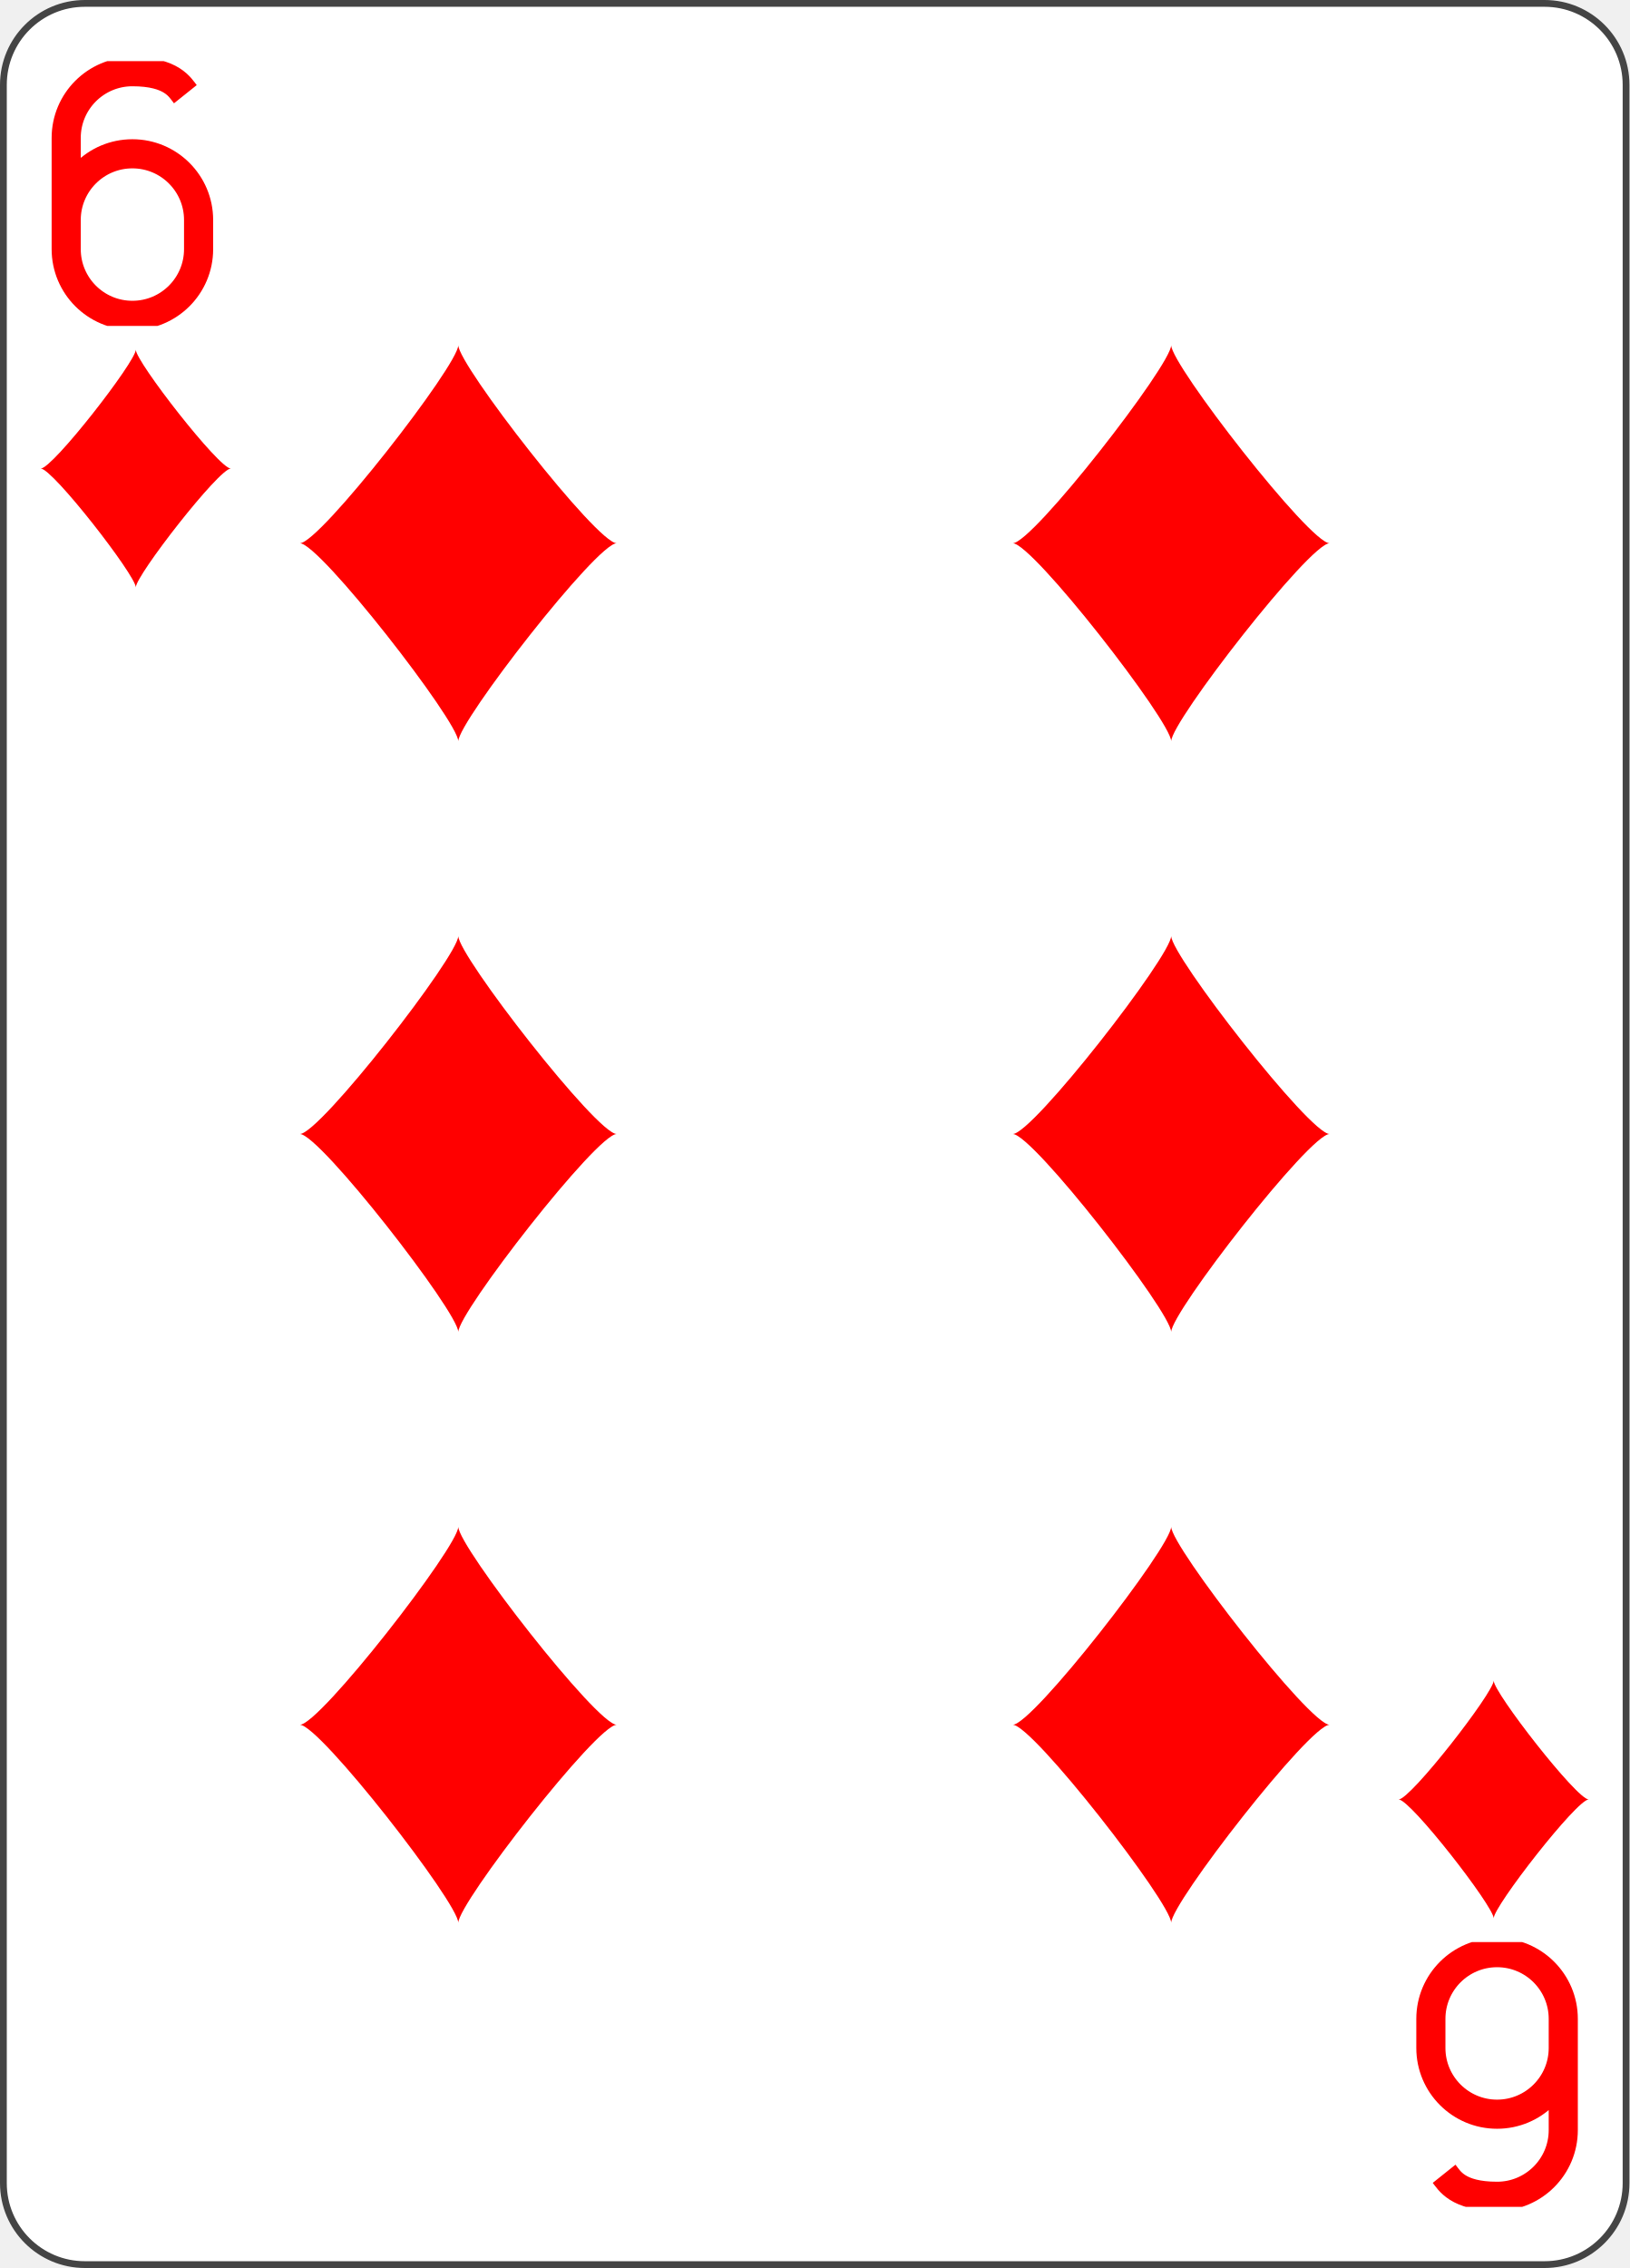
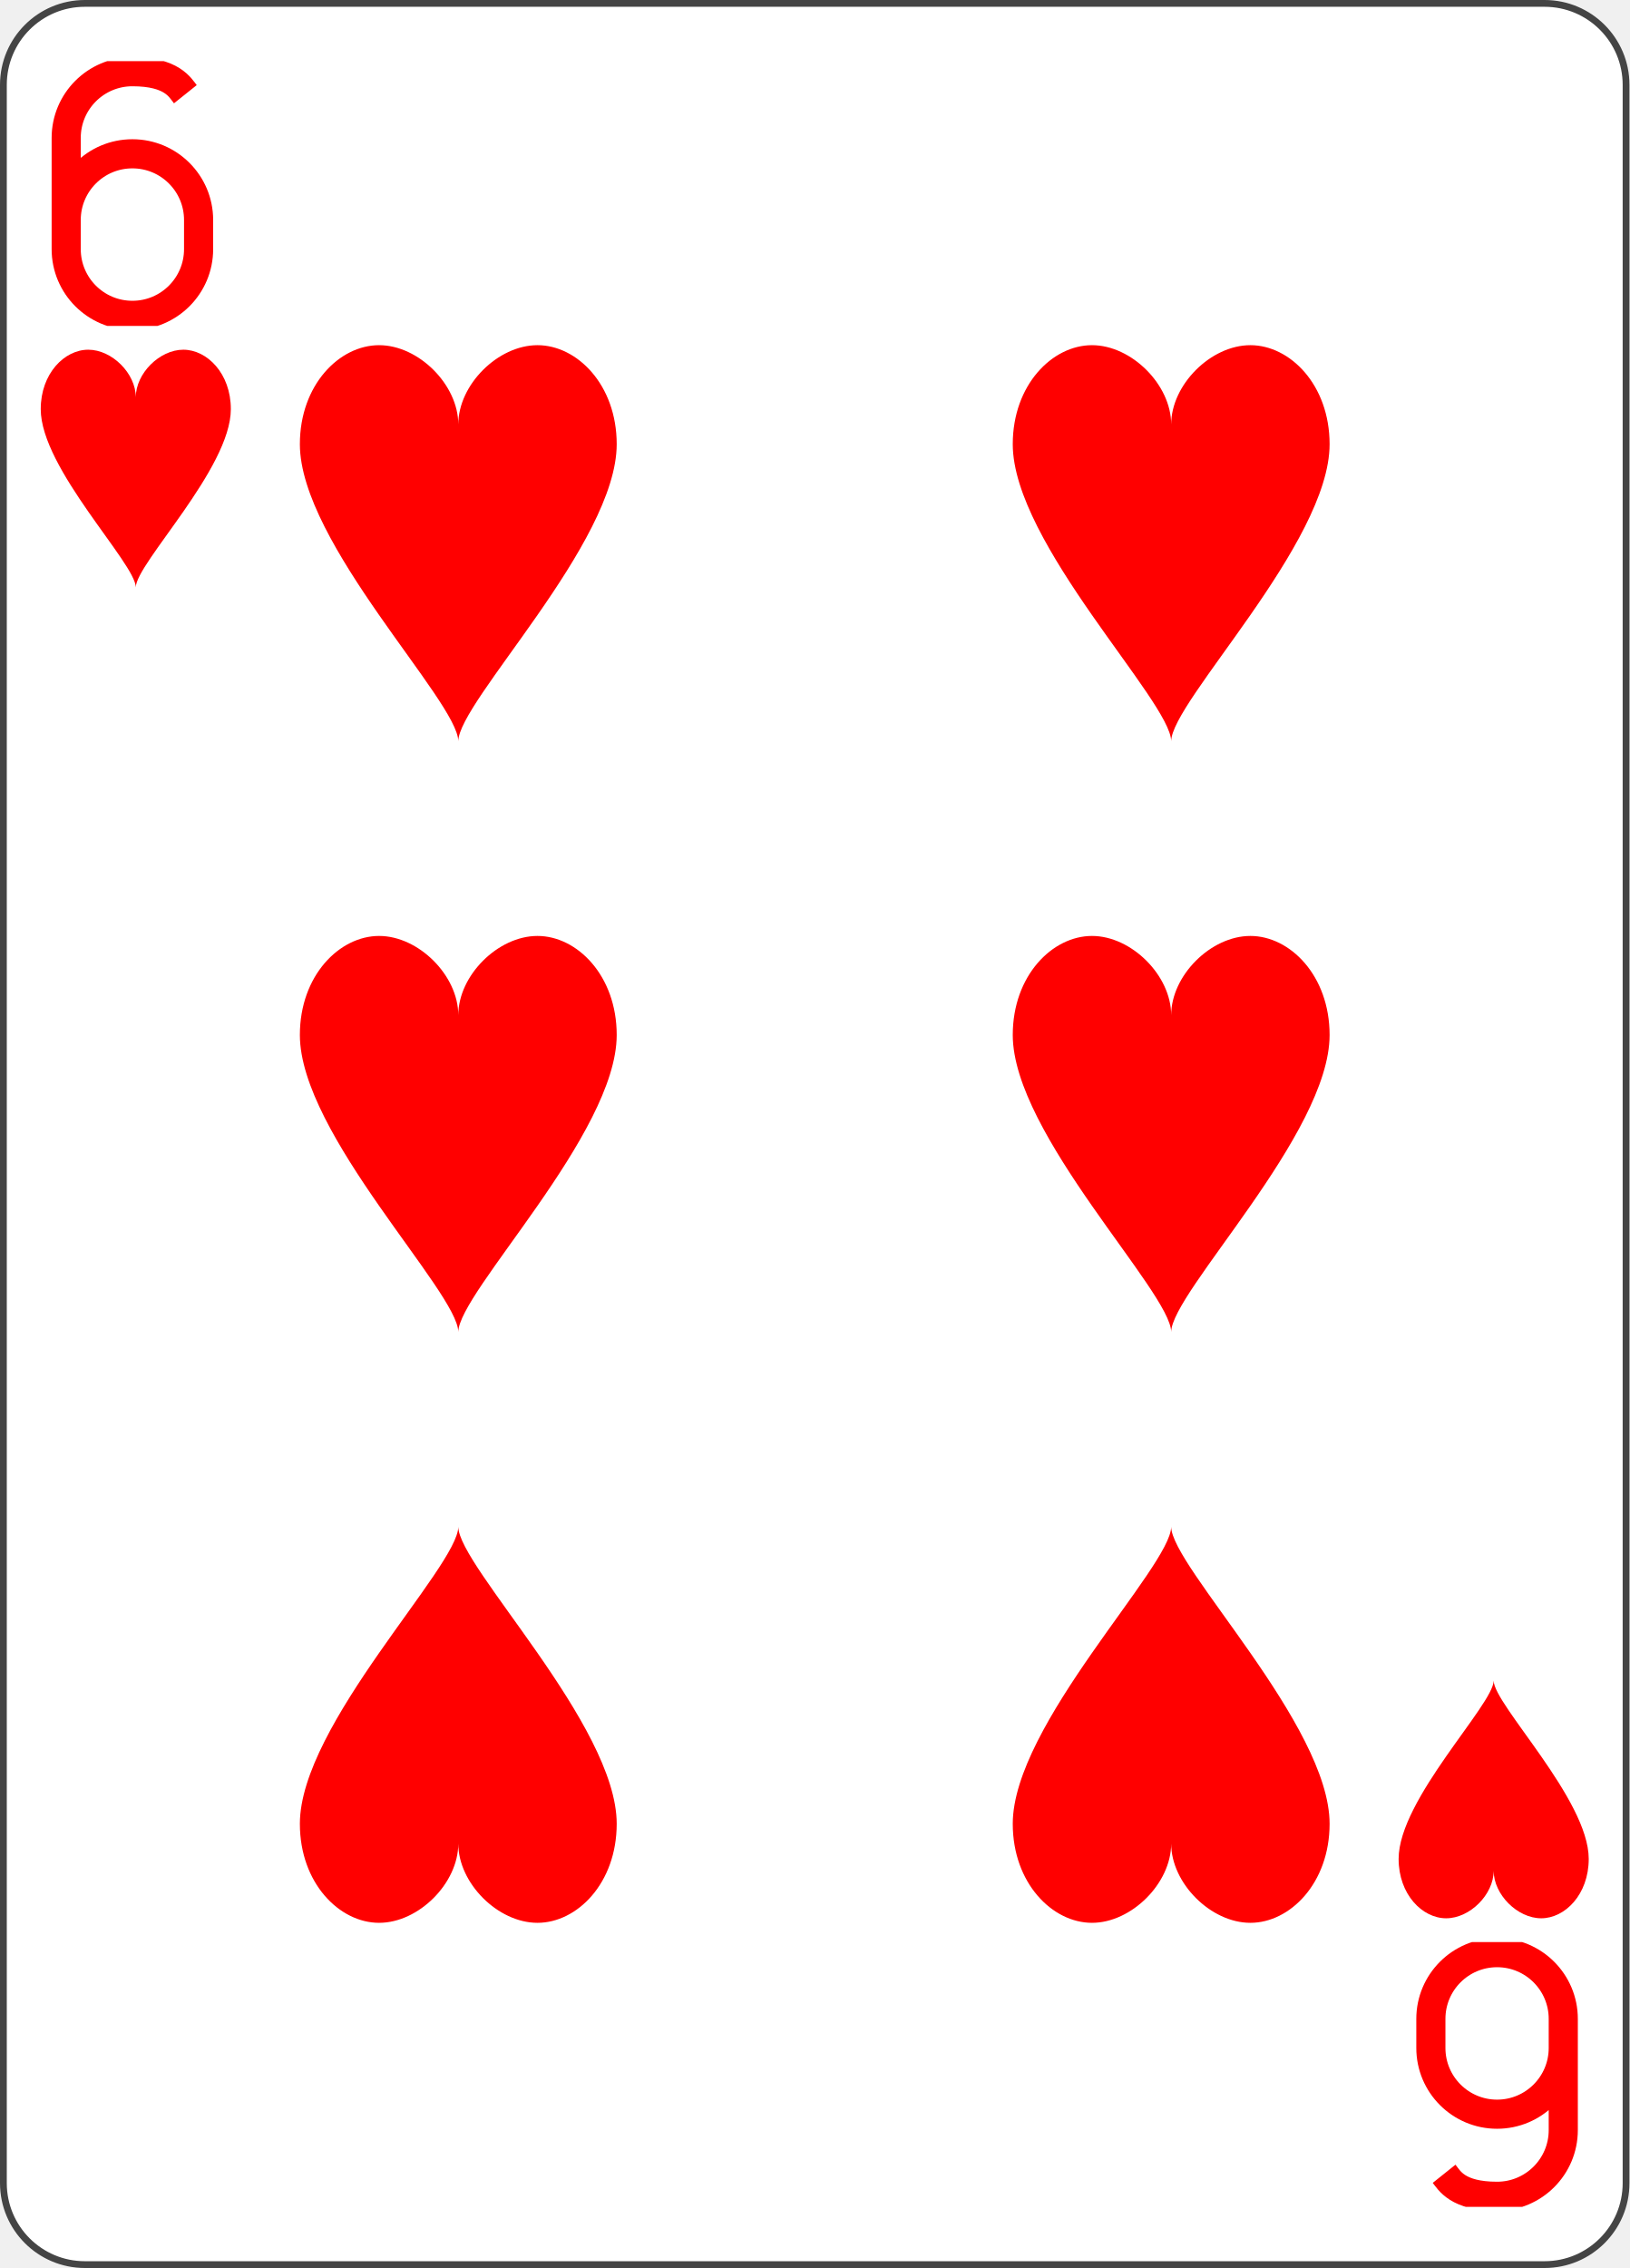
<svg xmlns="http://www.w3.org/2000/svg" viewBox="-120 -167 240 334">
  <rect width="239" height="333" x="-119.5" y="-166.5" rx="12" ry="12" stroke="#444" fill="#FFF" fill-opacity="1" stroke-width="1" />
  <symbol id="R6d" viewBox="-500 -500 1000 1000" preserveAspectRatio="xMinYMid" opacity="0.8">
    <path d="M-250 100A250 250 0 0 1 250 100L250 210A250 250 0 0 1 -250 210L-250 -210A250 250 0 0 1 0 -460C150 -460 180 -400 200 -375" stroke="red" fill="none" fill-opacity="1" stroke-width="110" />
  </symbol>
  <symbol id="S06d" viewBox="-600 -600 1200 1200" preserveAspectRatio="xMinYMid" opacity="0.8">
    <path d="M0 -500C100 -250 355 -100 355 185A150 150 0 0 1 55 185A10 10 0 0 0 35 185C35 385 85 400 130 500L-130 500C-85 400 -35 385 -35 185A10 10 0 0 0 -55 185A150 150 0 0 1 -355 185C-355 -100 -100 -250 0 -500" fill="red" fill-opacity="1" />
  </symbol>
  <symbol id="S16d" viewBox="-600 -600 1200 1200" preserveAspectRatio="xMinYMid" opacity="0.8">
    <path d="M0 -300C0 -400 100 -500 200 -500C300 -500 400 -400 400 -250C400 0 0 400 0 500C0 400 -400 0 -400 -250C-400 -400 -300 -500 -200 -500C-100 -500 0 -400 -0 -300" fill="red" fill-opacity="1" />
  </symbol>
  <symbol id="S26d" viewBox="-600 -600 1200 1200" preserveAspectRatio="xMinYMid" opacity="0.8">
    <path d="M-400 0C-350 0 0 -450 0 -500C0 -450 350 0 400 0C350 0 0 450 0 500C0 450 -350 0 -400 0" fill="red" fill-opacity="1" />
  </symbol>
  <symbol id="S36d" viewBox="-600 -600 1200 1200" preserveAspectRatio="xMinYMid" opacity="0.8">
    <path d="M30 150C35 385 85 400 130 500L-130 500C-85 400 -35 385 -30 150A10 10 0 0 0 -50 150A210 210 0 1 1 -124 -51A10 10 0 0 0 -110 -65A230 230 0 1 1 110 -65A10 10 0 0 0 124 -51A210 210 0 1 1 50 150A10 10 0 0 0 30 150" fill="red" fill-opacity="1" />
  </symbol>
  <use href="#R6d" height="39" x="-120" y="-158" />
-   <use href="#S26d" height="42" x="-121" y="-119" />
-   <use href="#S26d" height="70" x="-87.5" y="-122" />
-   <use href="#S26d" height="70" x="17.5" y="-122" />
-   <use href="#S26d" height="70" x="-87.5" y="-35" />
-   <use href="#S26d" height="70" x="17.5" y="-35" />
+   <use href="#S16d" height="42" x="-121" y="-119" />
+   <use href="#S16d" height="70" x="-87.5" y="-122" />
+   <use href="#S16d" height="70" x="17.5" y="-122" />
+   <use href="#S16d" height="70" x="-87.5" y="-35" />
+   <use href="#S16d" height="70" x="17.5" y="-35" />
  <g transform="rotate(180)">
    <use href="#R6d" height="39" x="-120" y="-158" />
-     <use href="#S26d" height="42" x="-121" y="-119" />
-     <use href="#S26d" height="70" x="-87.5" y="-122" />
-     <use href="#S26d" height="70" x="17.5" y="-122" />
+     <use href="#S16d" height="42" x="-121" y="-119" />
+     <use href="#S16d" height="70" x="-87.5" y="-122" />
+     <use href="#S16d" height="70" x="17.5" y="-122" />
  </g>
</svg>
